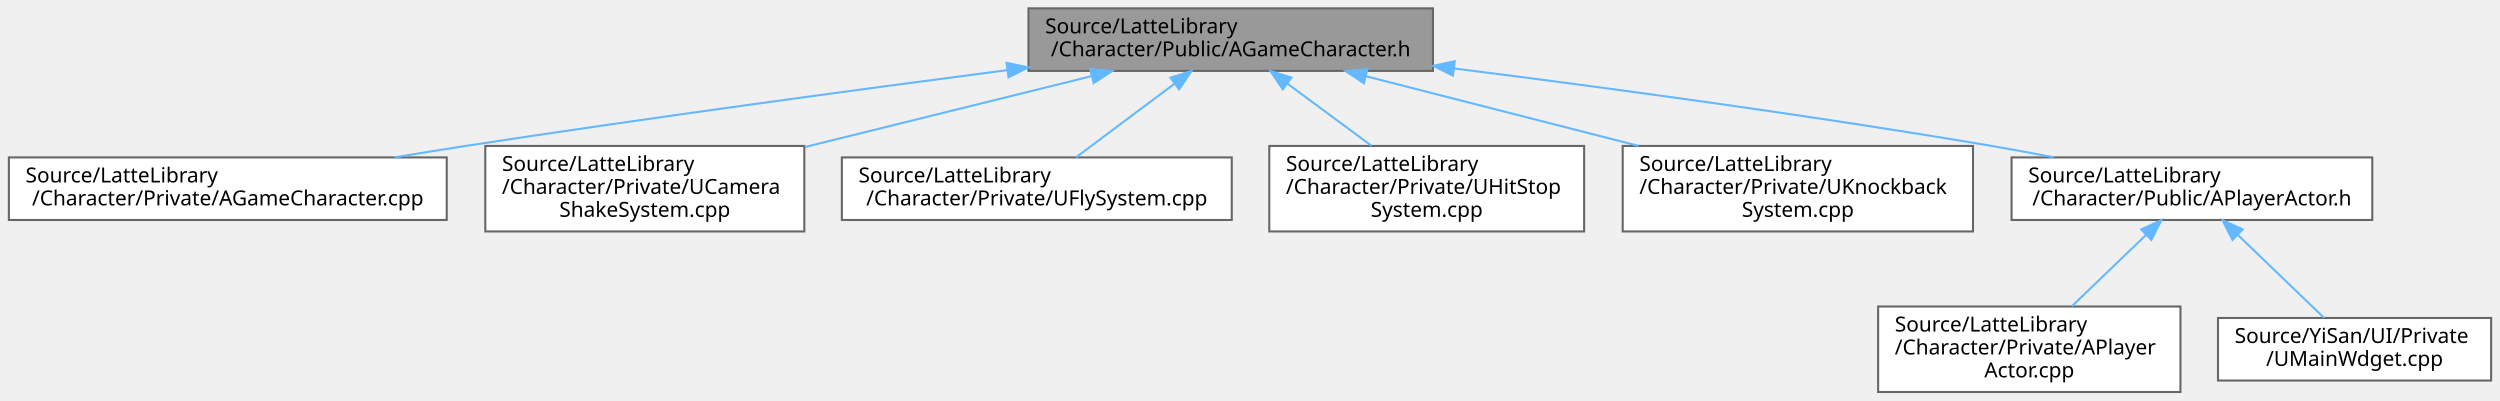
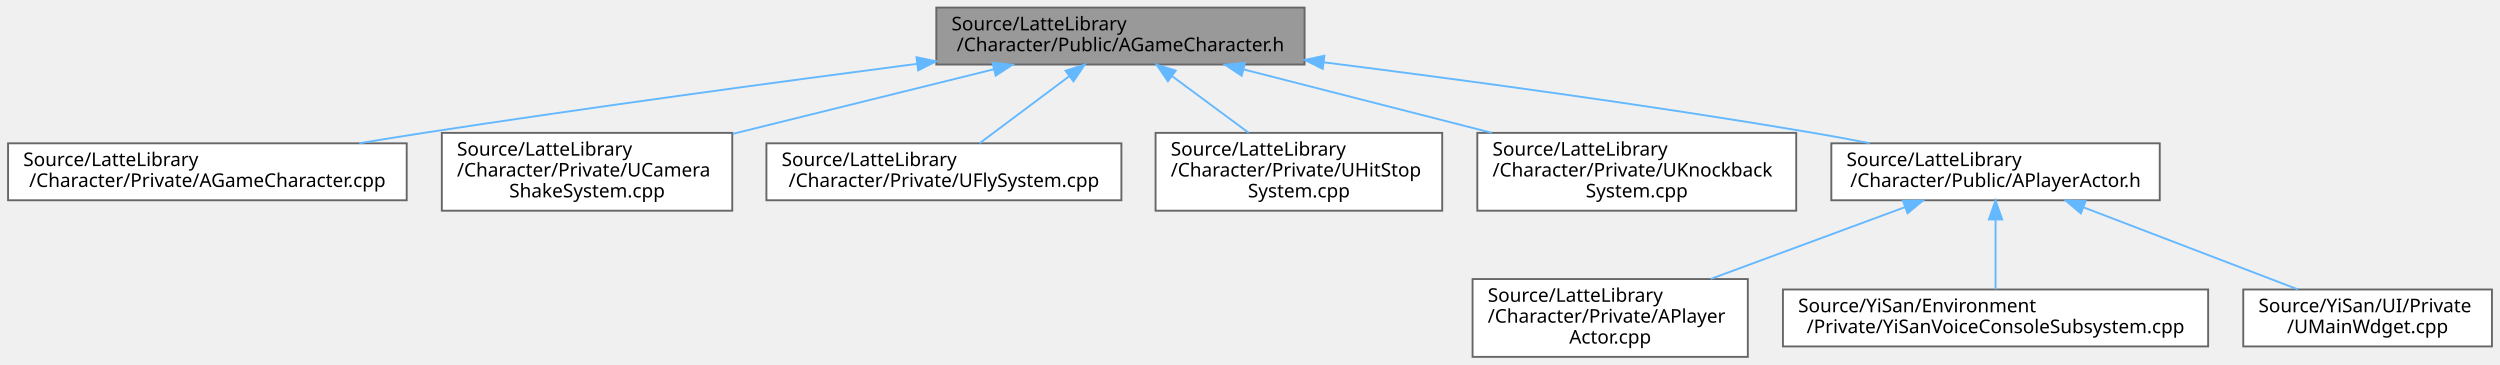
- <svg xmlns="http://www.w3.org/2000/svg" xmlns:xlink="http://www.w3.org/1999/xlink" width="1199pt" height="192pt" viewBox="0.00 0.00 1198.50 192.00">
+ <svg xmlns="http://www.w3.org/2000/svg" xmlns:xlink="http://www.w3.org/1999/xlink" width="1317pt" height="192pt" viewBox="0.00 0.00 1316.50 192.00">
  <g id="graph0" class="graph" transform="scale(1 1) rotate(0) translate(4 188)">
    <g id="Node000001" class="node">
      <g id="a_Node000001">
        <a xlink:title="LatteLibrary 전반에서 사용하는 기반 캐릭터 클래스를 선언합니다.">
          <polygon fill="#999999" stroke="#666666" points="683,-184 489,-184 489,-154 683,-154 683,-184" />
          <text text-anchor="start" x="497" y="-172" font-family="Malgun Gothic" font-size="10.00">Source/LatteLibrary</text>
          <text text-anchor="middle" x="586" y="-161" font-family="Malgun Gothic" font-size="10.00">/Character/Public/AGameCharacter.h</text>
        </a>
      </g>
    </g>
    <g id="Node000002" class="node">
      <g id="a_Node000002">
        <a xlink:href="AGameCharacter_8cpp.html" target="_top" xlink:title="AGameCharacter 구현에 대한 Doxygen 주석을 제공합니다.">
          <polygon fill="white" stroke="#666666" points="210,-112.5 0,-112.5 0,-82.5 210,-82.5 210,-112.5" />
          <text text-anchor="start" x="8" y="-100.5" font-family="Malgun Gothic" font-size="10.00">Source/LatteLibrary</text>
          <text text-anchor="middle" x="105" y="-89.5" font-family="Malgun Gothic" font-size="10.00">/Character/Private/AGameCharacter.cpp</text>
        </a>
      </g>
    </g>
    <g id="edge1_Node000001_Node000002" class="edge">
      <g id="a_edge1_Node000001_Node000002">
        <a xlink:title=" ">
          <path fill="none" stroke="#63b8ff" d="M478.74,-154.36C405.48,-144.81 306.26,-131.4 219,-118 207.99,-116.31 196.39,-114.43 184.98,-112.53" />
          <polygon fill="#63b8ff" stroke="#63b8ff" points="478.53,-157.87 488.9,-155.69 479.43,-150.92 478.53,-157.87" />
        </a>
      </g>
    </g>
    <g id="Node000003" class="node">
      <g id="a_Node000003">
        <a xlink:href="UCameraShakeSystem_8cpp.html" target="_top" xlink:title="UCameraShakeSystem 구현에 대한 Doxygen 주석을 제공합니다.">
          <polygon fill="white" stroke="#666666" points="381.5,-118 228.5,-118 228.5,-77 381.5,-77 381.5,-118" />
          <text text-anchor="start" x="236.5" y="-106" font-family="Malgun Gothic" font-size="10.00">Source/LatteLibrary</text>
          <text text-anchor="start" x="236.5" y="-95" font-family="Malgun Gothic" font-size="10.00">/Character/Private/UCamera</text>
          <text text-anchor="middle" x="305" y="-84" font-family="Malgun Gothic" font-size="10.00">ShakeSystem.cpp</text>
        </a>
      </g>
    </g>
    <g id="edge2_Node000001_Node000003" class="edge">
      <g id="a_edge2_Node000001_Node000003">
        <a xlink:title=" ">
          <path fill="none" stroke="#63b8ff" d="M519.18,-151.47C477.89,-141.26 424.76,-128.12 381.75,-117.48" />
          <polygon fill="#63b8ff" stroke="#63b8ff" points="518.59,-154.93 529.14,-153.94 520.27,-148.14 518.59,-154.93" />
        </a>
      </g>
    </g>
    <g id="Node000004" class="node">
      <g id="a_Node000004">
        <a xlink:href="UFlySystem_8cpp.html" target="_top" xlink:title="UFlySystem 구현에 대한 Doxygen 주석을 제공합니다.">
          <polygon fill="white" stroke="#666666" points="586.5,-112.5 399.5,-112.5 399.5,-82.5 586.5,-82.5 586.5,-112.5" />
          <text text-anchor="start" x="407.5" y="-100.5" font-family="Malgun Gothic" font-size="10.00">Source/LatteLibrary</text>
          <text text-anchor="middle" x="493" y="-89.5" font-family="Malgun Gothic" font-size="10.00">/Character/Private/UFlySystem.cpp</text>
        </a>
      </g>
    </g>
    <g id="edge3_Node000001_Node000004" class="edge">
      <g id="a_edge3_Node000001_Node000004">
        <a xlink:title=" ">
          <path fill="none" stroke="#63b8ff" d="M559.16,-147.94C543.99,-136.6 525.4,-122.71 511.79,-112.54" />
          <polygon fill="#63b8ff" stroke="#63b8ff" points="557.07,-150.75 567.18,-153.94 561.26,-145.15 557.07,-150.75" />
        </a>
      </g>
    </g>
    <g id="Node000005" class="node">
      <g id="a_Node000005">
        <a xlink:href="UHitStopSystem_8cpp.html" target="_top" xlink:title="UHitStopSystem 구현에 대한 Doxygen 주석을 제공합니다.">
          <polygon fill="white" stroke="#666666" points="755.5,-118 604.5,-118 604.5,-77 755.5,-77 755.5,-118" />
          <text text-anchor="start" x="612.5" y="-106" font-family="Malgun Gothic" font-size="10.00">Source/LatteLibrary</text>
          <text text-anchor="start" x="612.5" y="-95" font-family="Malgun Gothic" font-size="10.00">/Character/Private/UHitStop</text>
          <text text-anchor="middle" x="680" y="-84" font-family="Malgun Gothic" font-size="10.00">System.cpp</text>
        </a>
      </g>
    </g>
    <g id="edge4_Node000001_Node000005" class="edge">
      <g id="a_edge4_Node000001_Node000005">
        <a xlink:title=" ">
          <path fill="none" stroke="#63b8ff" d="M613.35,-147.77C626.01,-138.42 640.98,-127.35 653.53,-118.07" />
          <polygon fill="#63b8ff" stroke="#63b8ff" points="610.98,-145.18 605.02,-153.94 615.14,-150.8 610.98,-145.18" />
        </a>
      </g>
    </g>
    <g id="Node000006" class="node">
      <g id="a_Node000006">
        <a xlink:href="UKnockbackSystem_8cpp.html" target="_top" xlink:title="UKnockbackSystem 구현에 대한 Doxygen 주석을 제공합니다.">
          <polygon fill="white" stroke="#666666" points="942,-118 774,-118 774,-77 942,-77 942,-118" />
          <text text-anchor="start" x="782" y="-106" font-family="Malgun Gothic" font-size="10.00">Source/LatteLibrary</text>
          <text text-anchor="start" x="782" y="-95" font-family="Malgun Gothic" font-size="10.00">/Character/Private/UKnockback</text>
          <text text-anchor="middle" x="858" y="-84" font-family="Malgun Gothic" font-size="10.00">System.cpp</text>
        </a>
      </g>
    </g>
    <g id="edge5_Node000001_Node000006" class="edge">
      <g id="a_edge5_Node000001_Node000006">
        <a xlink:title=" ">
          <path fill="none" stroke="#63b8ff" d="M650.78,-151.45C690.08,-141.41 740.43,-128.54 781.65,-118.01" />
          <polygon fill="#63b8ff" stroke="#63b8ff" points="649.87,-148.07 641.04,-153.94 651.6,-154.85 649.87,-148.07" />
        </a>
      </g>
    </g>
    <g id="Node000007" class="node">
      <g id="a_Node000007">
        <a xlink:href="APlayerActor_8h.html" target="_top" xlink:title="APlayerActor 선언에 대한 Doxygen 주석을 제공합니다.">
          <polygon fill="white" stroke="#666666" points="1133.5,-112.5 960.5,-112.5 960.5,-82.5 1133.5,-82.5 1133.5,-112.5" />
          <text text-anchor="start" x="968.5" y="-100.5" font-family="Malgun Gothic" font-size="10.00">Source/LatteLibrary</text>
          <text text-anchor="middle" x="1047" y="-89.5" font-family="Malgun Gothic" font-size="10.00">/Character/Public/APlayerActor.h</text>
        </a>
      </g>
    </g>
    <g id="edge6_Node000001_Node000007" class="edge">
      <g id="a_edge6_Node000001_Node000007">
        <a xlink:title=" ">
          <path fill="none" stroke="#63b8ff" d="M693.2,-155.16C766.08,-145.97 864.58,-132.68 951,-118 960.64,-116.36 970.79,-114.48 980.74,-112.54" />
          <polygon fill="#63b8ff" stroke="#63b8ff" points="692.58,-151.71 683.09,-156.42 693.45,-158.65 692.58,-151.71" />
        </a>
      </g>
    </g>
    <g id="Node000008" class="node">
      <g id="a_Node000008">
        <a xlink:href="APlayerActor_8cpp.html" target="_top" xlink:title="APlayerActor 구현에 대한 Doxygen 주석을 제공합니다.">
-           <polygon fill="white" stroke="#666666" points="1041.5,-41 896.5,-41 896.5,0 1041.5,0 1041.5,-41" />
-           <text text-anchor="start" x="904.5" y="-29" font-family="Malgun Gothic" font-size="10.00">Source/LatteLibrary</text>
-           <text text-anchor="start" x="904.5" y="-18" font-family="Malgun Gothic" font-size="10.00">/Character/Private/APlayer</text>
-           <text text-anchor="middle" x="969" y="-7" font-family="Malgun Gothic" font-size="10.00">Actor.cpp</text>
+           <polygon fill="white" stroke="#666666" points="916.5,-41 771.5,-41 771.5,0 916.5,0 916.5,-41" />
+           <text text-anchor="start" x="779.5" y="-29" font-family="Malgun Gothic" font-size="10.00">Source/LatteLibrary</text>
+           <text text-anchor="start" x="779.5" y="-18" font-family="Malgun Gothic" font-size="10.00">/Character/Private/APlayer</text>
+           <text text-anchor="middle" x="844" y="-7" font-family="Malgun Gothic" font-size="10.00">Actor.cpp</text>
        </a>
      </g>
    </g>
    <g id="edge7_Node000007_Node000008" class="edge">
      <g id="a_edge7_Node000007_Node000008">
        <a xlink:title=" ">
-           <path fill="none" stroke="#63b8ff" d="M1025.04,-75.38C1013.89,-64.66 1000.43,-51.72 989.49,-41.2" />
-           <polygon fill="#63b8ff" stroke="#63b8ff" points="1022.69,-77.98 1032.33,-82.39 1027.55,-72.94 1022.69,-77.98" />
+           <path fill="none" stroke="#63b8ff" d="M999.2,-78.84C968.5,-67.5 928.6,-52.76 896.95,-41.06" />
+           <polygon fill="#63b8ff" stroke="#63b8ff" points="998.22,-82.21 1008.82,-82.39 1000.65,-75.64 998.22,-82.21" />
        </a>
      </g>
    </g>
    <g id="Node000009" class="node">
      <g id="a_Node000009">
-         <a xlink:href="UMainWdget_8cpp.html" target="_top" xlink:title=" ">
-           <polygon fill="white" stroke="#666666" points="1190.5,-35.5 1059.5,-35.5 1059.5,-5.5 1190.5,-5.5 1190.5,-35.5" />
-           <text text-anchor="start" x="1067.5" y="-23.5" font-family="Malgun Gothic" font-size="10.00">Source/YiSan/UI/Private</text>
-           <text text-anchor="middle" x="1125" y="-12.5" font-family="Malgun Gothic" font-size="10.00">/UMainWdget.cpp</text>
+         <a xlink:href="YiSanVoiceConsoleSubsystem_8cpp.html" target="_top" xlink:title=" ">
+           <polygon fill="white" stroke="#666666" points="1159,-35.5 935,-35.5 935,-5.5 1159,-5.5 1159,-35.5" />
+           <text text-anchor="start" x="943" y="-23.5" font-family="Malgun Gothic" font-size="10.00">Source/YiSan/Environment</text>
+           <text text-anchor="middle" x="1047" y="-12.5" font-family="Malgun Gothic" font-size="10.00">/Private/YiSanVoiceConsoleSubsystem.cpp</text>
        </a>
      </g>
    </g>
    <g id="edge8_Node000007_Node000009" class="edge">
      <g id="a_edge8_Node000007_Node000009">
        <a xlink:title=" ">
-           <path fill="none" stroke="#63b8ff" d="M1069.03,-75.32C1082.27,-62.58 1098.76,-46.74 1110.39,-35.54" />
-           <polygon fill="#63b8ff" stroke="#63b8ff" points="1066.45,-72.94 1061.67,-82.39 1071.31,-77.98 1066.45,-72.94" />
+           <path fill="none" stroke="#63b8ff" d="M1047,-72.04C1047,-59.95 1047,-45.79 1047,-35.54" />
+           <polygon fill="#63b8ff" stroke="#63b8ff" points="1043.5,-72.39 1047,-82.39 1050.5,-72.39 1043.5,-72.39" />
+         </a>
+       </g>
+     </g>
+     <g id="Node000010" class="node">
+       <g id="a_Node000010">
+         <a xlink:href="UMainWdget_8cpp.html" target="_top" xlink:title=" ">
+           <polygon fill="white" stroke="#666666" points="1308.5,-35.5 1177.5,-35.5 1177.5,-5.5 1308.5,-5.5 1308.5,-35.5" />
+           <text text-anchor="start" x="1185.5" y="-23.5" font-family="Malgun Gothic" font-size="10.00">Source/YiSan/UI/Private</text>
+           <text text-anchor="middle" x="1243" y="-12.5" font-family="Malgun Gothic" font-size="10.00">/UMainWdget.cpp</text>
+         </a>
+       </g>
+     </g>
+     <g id="edge9_Node000007_Node000010" class="edge">
+       <g id="a_edge9_Node000007_Node000010">
+         <a xlink:title=" ">
+           <path fill="none" stroke="#63b8ff" d="M1093.26,-78.8C1127.79,-65.59 1174.32,-47.78 1206.3,-35.54" />
+           <polygon fill="#63b8ff" stroke="#63b8ff" points="1091.95,-75.55 1083.87,-82.39 1094.46,-82.09 1091.95,-75.55" />
        </a>
      </g>
    </g>
  </g>
</svg>
